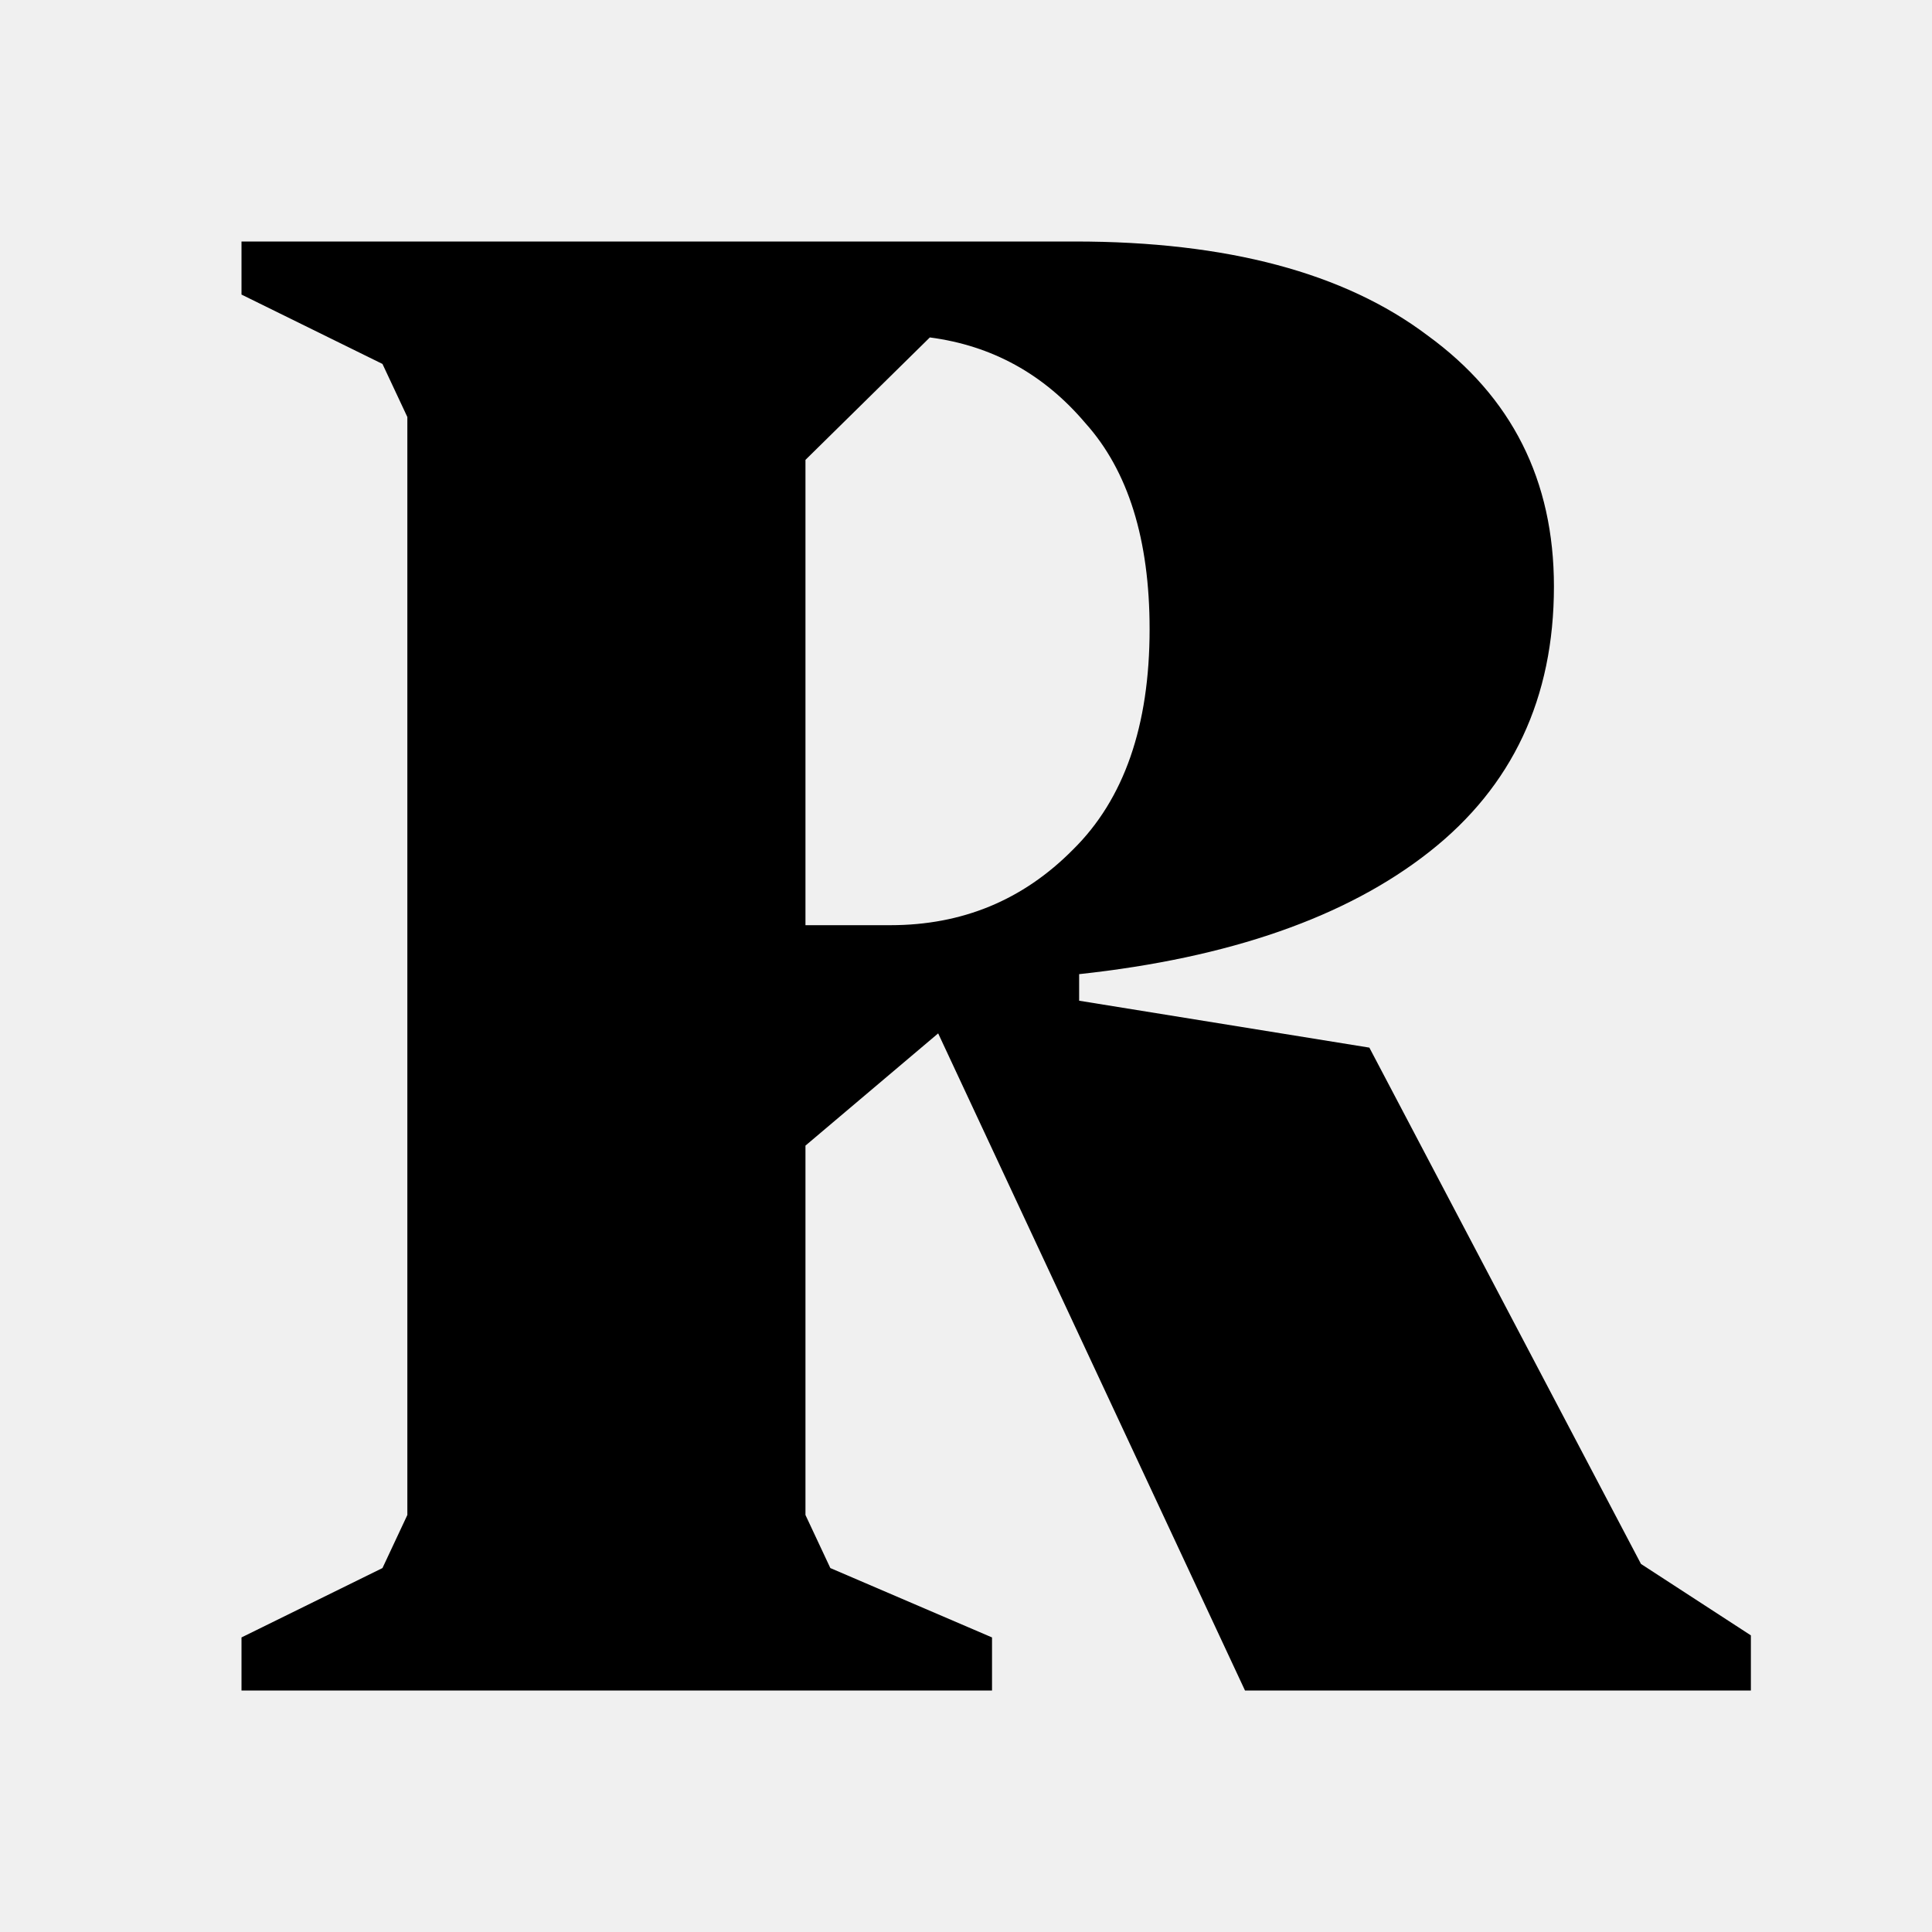
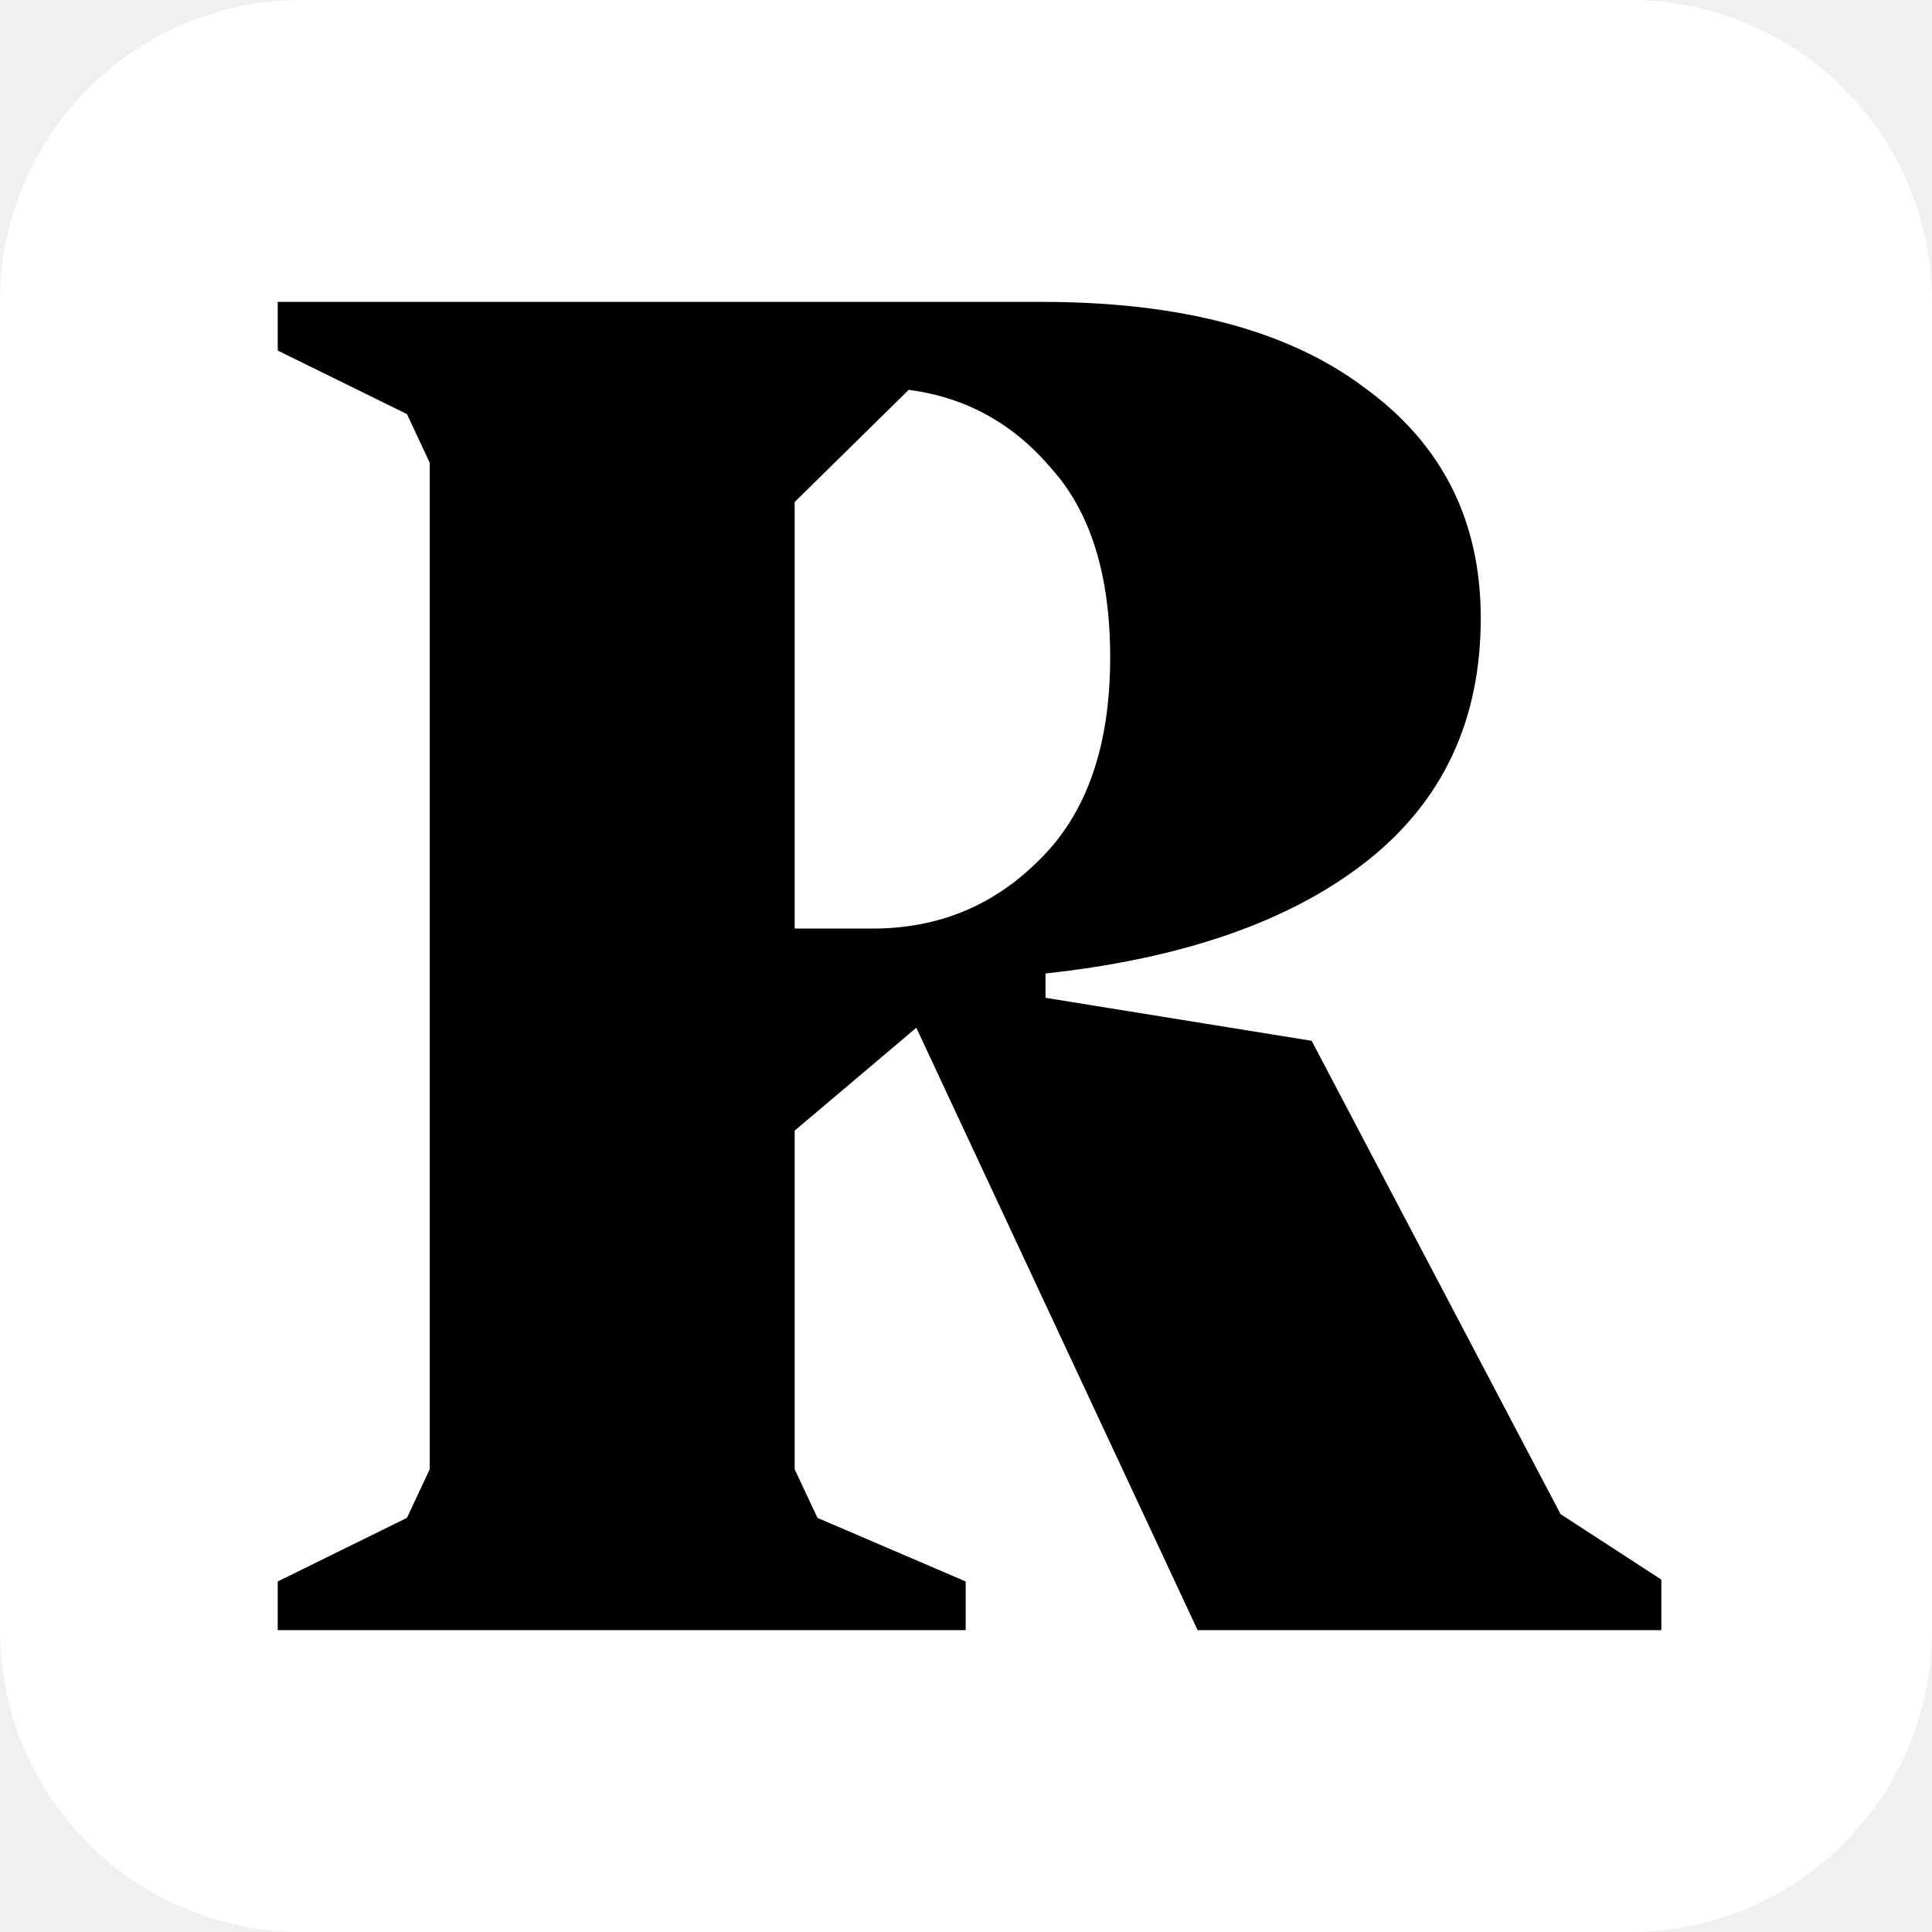
<svg xmlns="http://www.w3.org/2000/svg" width="32" height="32" viewBox="0 0 32 32" fill="none">
-   <style>
-     path {
-       fill: black;
-     }
-     @media (prefers-color-scheme: dark) {
-       path {
-         fill: white;
-       }
-     }
-   </style>
-   <path d="M29 27.087V28H20.621L15.539 17.116L13.341 18.975V25.093L13.753 25.972L16.431 27.121V28H4V27.121L6.335 25.972L6.747 25.093V6.907L6.335 6.028L4 4.879V4H17.805C20.323 4 22.269 4.518 23.643 5.555C25.039 6.569 25.738 7.955 25.738 9.713C25.738 11.561 25.051 13.025 23.677 14.107C22.304 15.189 20.369 15.865 17.874 16.135V16.575L22.681 17.352L27.18 25.904L29 27.087ZM13.341 15.324H14.749C15.939 15.324 16.946 14.907 17.771 14.073C18.618 13.239 19.041 12.023 19.041 10.422C19.041 8.935 18.686 7.797 17.977 7.008C17.29 6.197 16.431 5.724 15.401 5.589L13.341 7.617V15.324Z" />
+   <rect fill="#fff" rx="5" ry="5" width="32" height="32" />
+   <path fill="#000" d="M27.517 26.163V27h-7.681l-4.659-9.977-2.015 1.704v5.608l.378.806 2.455 1.053V27H4.6v-.806l2.14-1.053.378-.806V7.665l-.377-.806L4.6 5.806V5h12.654c2.309 0 4.093.475 5.352 1.425 1.28.93 1.92 2.2 1.92 3.812 0 1.694-.63 3.036-1.889 4.028-1.259.991-3.032 1.611-5.32 1.859v.403l4.408.712 4.123 7.84 1.669 1.084ZM13.162 15.38h1.29c1.092 0 2.016-.382 2.771-1.146.777-.765 1.165-1.88 1.165-3.347 0-1.363-.325-2.406-.976-3.13-.63-.743-1.417-1.177-2.361-1.3l-1.889 1.858v7.065Z" />
</svg>
